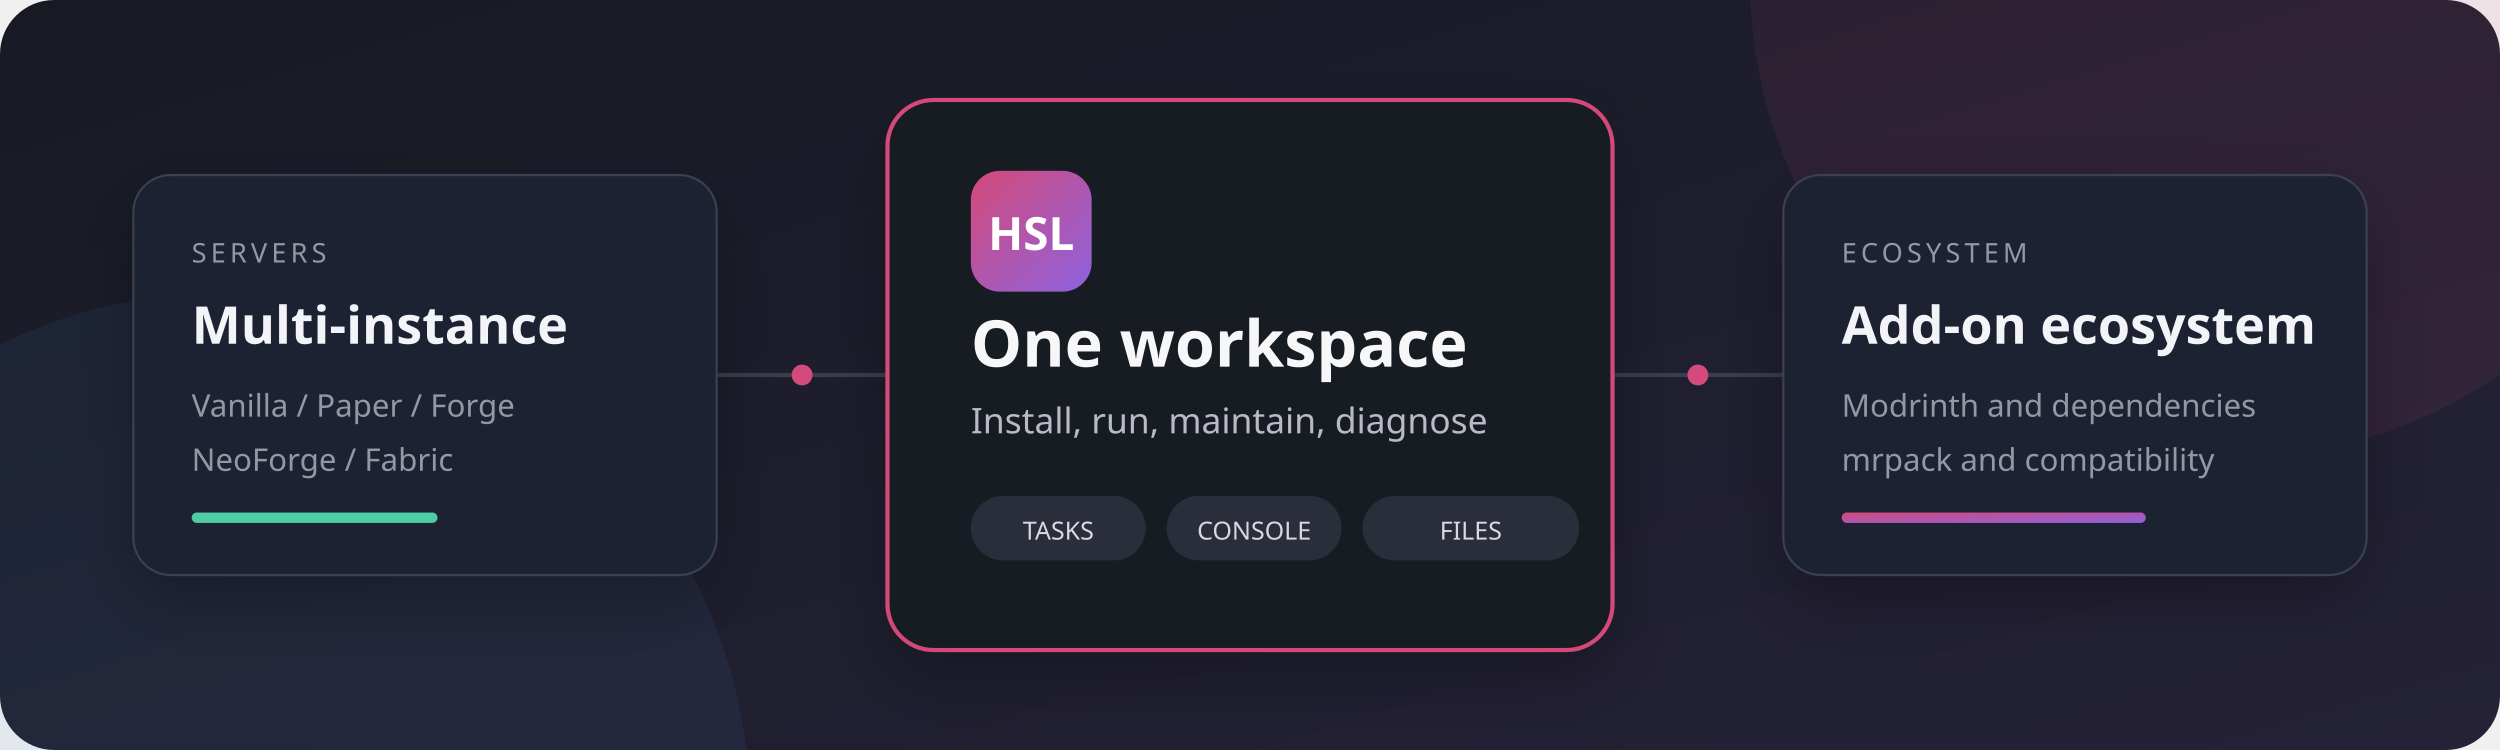
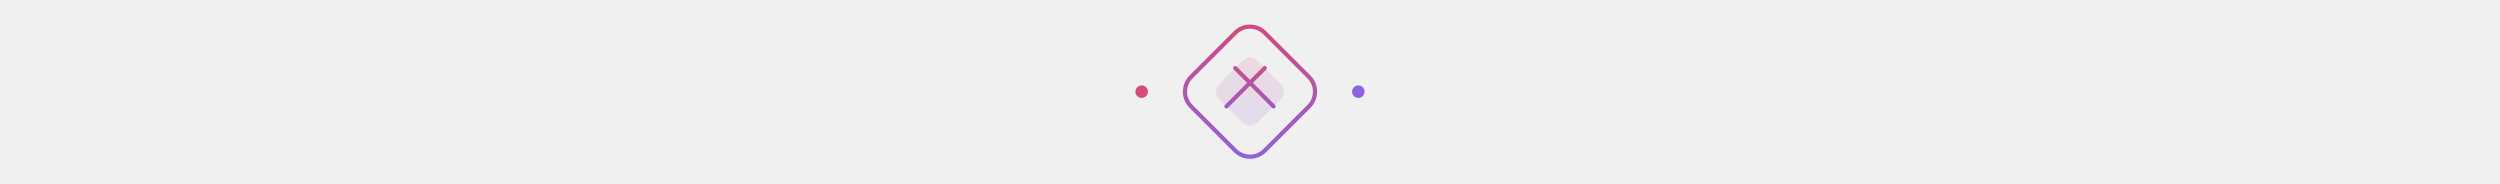
- <svg xmlns="http://www.w3.org/2000/svg" width="1200" height="360" viewBox="0 0 1200 360" role="img" aria-labelledby="title desc">
+ <svg xmlns="http://www.w3.org/2000/svg" width="1200" height="88" viewBox="0 0 1200 88" role="img" aria-labelledby="title desc">
  <defs>
-     <linearGradient id="background" x1="0" y1="0" x2="1" y2="1">
-       <stop offset="0" stop-color="#171a23" />
-       <stop offset="1" stop-color="#252238" />
+     <linearGradient id="line-left" x1="0" y1="0" x2="1" y2="0">
+       <stop offset="0" stop-color="#d44a7a" stop-opacity="0" />
+       <stop offset="1" stop-color="#d44a7a" stop-opacity=".72" />
    </linearGradient>
-     <linearGradient id="accent" x1="0" y1="0" x2="1" y2="1">
+     <linearGradient id="line-right" x1="0" y1="0" x2="1" y2="0">
+       <stop offset="0" stop-color="#8d62df" stop-opacity=".72" />
+       <stop offset="1" stop-color="#8d62df" stop-opacity="0" />
+     </linearGradient>
+     <linearGradient id="mark" x1="0" y1="0" x2="1" y2="1">
      <stop offset="0" stop-color="#d44a7a" />
      <stop offset="1" stop-color="#8d62df" />
    </linearGradient>
-     <filter id="shadow" x="-20%" y="-20%" width="140%" height="140%">
-       <feDropShadow dx="0" dy="12" stdDeviation="16" flood-color="#000" flood-opacity=".28" />
-     </filter>
  </defs>
-   <rect width="1200" height="360" rx="26" fill="url(#background)" />
-   <circle cx="1070" cy="-10" r="230" fill="#d44a7a" opacity=".09" />
-   <circle cx="110" cy="390" r="250" fill="#4a8ad4" opacity=".08" />
-   <g fill="none" stroke="#3a3d4d" stroke-width="2">
-     <path d="M344 180H426" />
-     <path d="M774 180H856" />
+   <path d="M48 44H548" fill="none" stroke="url(#line-left)" stroke-width="1.5" />
+   <path d="M652 44H1152" fill="none" stroke="url(#line-right)" stroke-width="1.5" />
+   <g transform="translate(600 44) rotate(45)">
+     <rect x="-25" y="-25" width="50" height="50" rx="10" fill="none" stroke="url(#mark)" stroke-width="2" />
+     <rect x="-13" y="-13" width="26" height="26" rx="5" fill="url(#mark)" opacity=".14" />
+     <path d="M-13-3H13M-3-13V13" stroke="url(#mark)" stroke-width="2" stroke-linecap="round" />
  </g>
-   <g filter="url(#shadow)">
-     <rect x="64" y="84" width="280" height="192" rx="18" fill="#1f2432" stroke="#3a4053" />
-     <rect x="426" y="48" width="348" height="264" rx="22" fill="#171a23" stroke="#d44a7a" stroke-width="2" />
-     <rect x="856" y="84" width="280" height="192" rx="18" fill="#1f2432" stroke="#3a4053" />
-   </g>
-   <g font-family="Segoe UI,Microsoft YaHei,sans-serif">
-     <text x="92" y="126" fill="#9498a5" font-size="13" letter-spacing="2">SERVERS</text>
-     <text x="92" y="165" fill="#f3f4f7" font-size="25" font-weight="700">Multi-instance</text>
-     <text x="92" y="200" fill="#9498a5" font-size="15">Vanilla / Paper / Forge</text>
-     <text x="92" y="226" fill="#9498a5" font-size="15">NeoForge / Fabric</text>
-     <rect x="92" y="246" width="118" height="5" rx="2.5" fill="#4ecca3" />
-     <rect x="466" y="82" width="58" height="58" rx="14" fill="url(#accent)" />
-     <text x="495" y="120" text-anchor="middle" fill="#fff" font-size="22" font-weight="800">HSL</text>
-     <text x="466" y="176" fill="#f7f7fa" font-size="31" font-weight="750">One workspace</text>
-     <text x="466" y="208" fill="#b8bac5" font-size="17">Install, run, maintain, diagnose</text>
-     <g transform="translate(466 238)">
-       <rect width="84" height="31" rx="15.5" fill="#2a2d3a" />
-       <text x="42" y="21" text-anchor="middle" fill="#d8d9e0" font-size="12">TASKS</text>
-       <rect x="94" width="84" height="31" rx="15.5" fill="#2a2d3a" />
-       <text x="136" y="21" text-anchor="middle" fill="#d8d9e0" font-size="12">CONSOLE</text>
-       <rect x="188" width="104" height="31" rx="15.5" fill="#2a2d3a" />
-       <text x="240" y="21" text-anchor="middle" fill="#d8d9e0" font-size="12">FILES</text>
-     </g>
-     <text x="884" y="126" fill="#9498a5" font-size="13" letter-spacing="2">ECOSYSTEM</text>
-     <text x="884" y="165" fill="#f3f4f7" font-size="25" font-weight="700">Add-on ecosystem</text>
-     <text x="884" y="200" fill="#9498a5" font-size="15">Modrinth and dependencies</text>
-     <text x="884" y="226" fill="#9498a5" font-size="15">mrpack and compatibility</text>
-     <rect x="884" y="246" width="146" height="5" rx="2.5" fill="url(#accent)" />
-   </g>
-   <g fill="#d44a7a">
-     <circle cx="385" cy="180" r="5" />
-     <circle cx="815" cy="180" r="5" />
-   </g>
+   <circle cx="548" cy="44" r="3" fill="#d44a7a" />
+   <circle cx="652" cy="44" r="3" fill="#8d62df" />
</svg>
